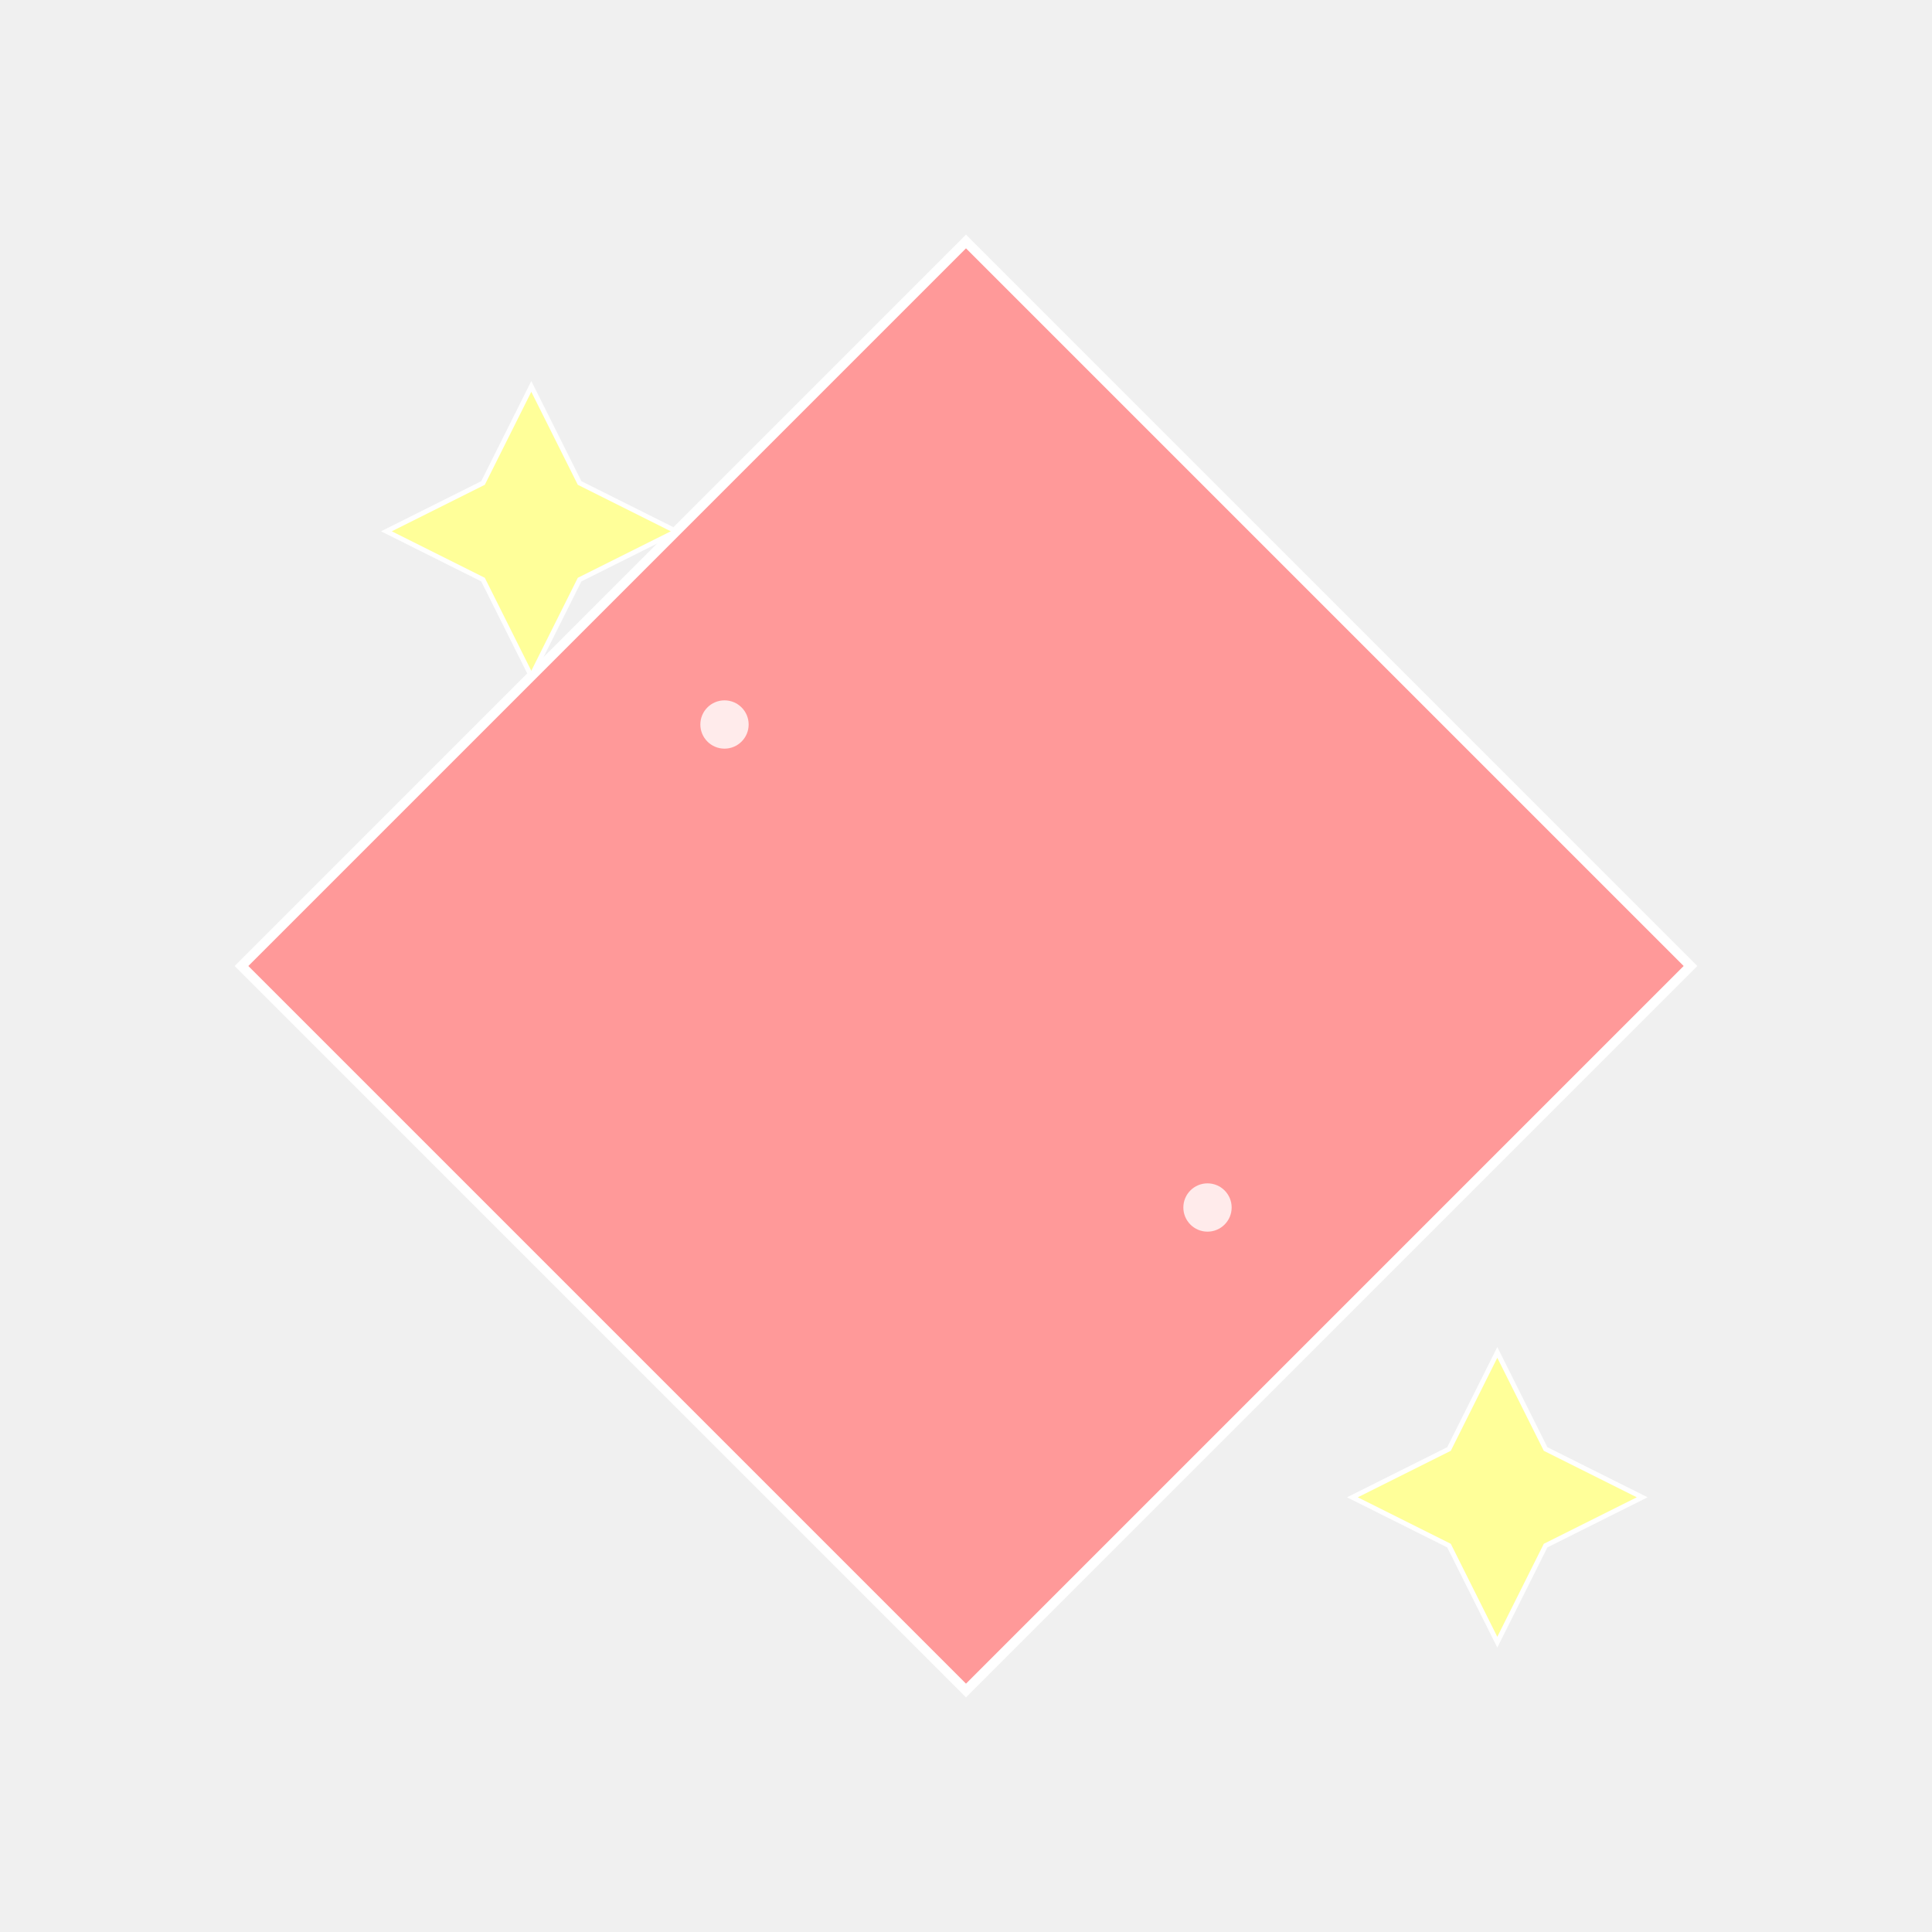
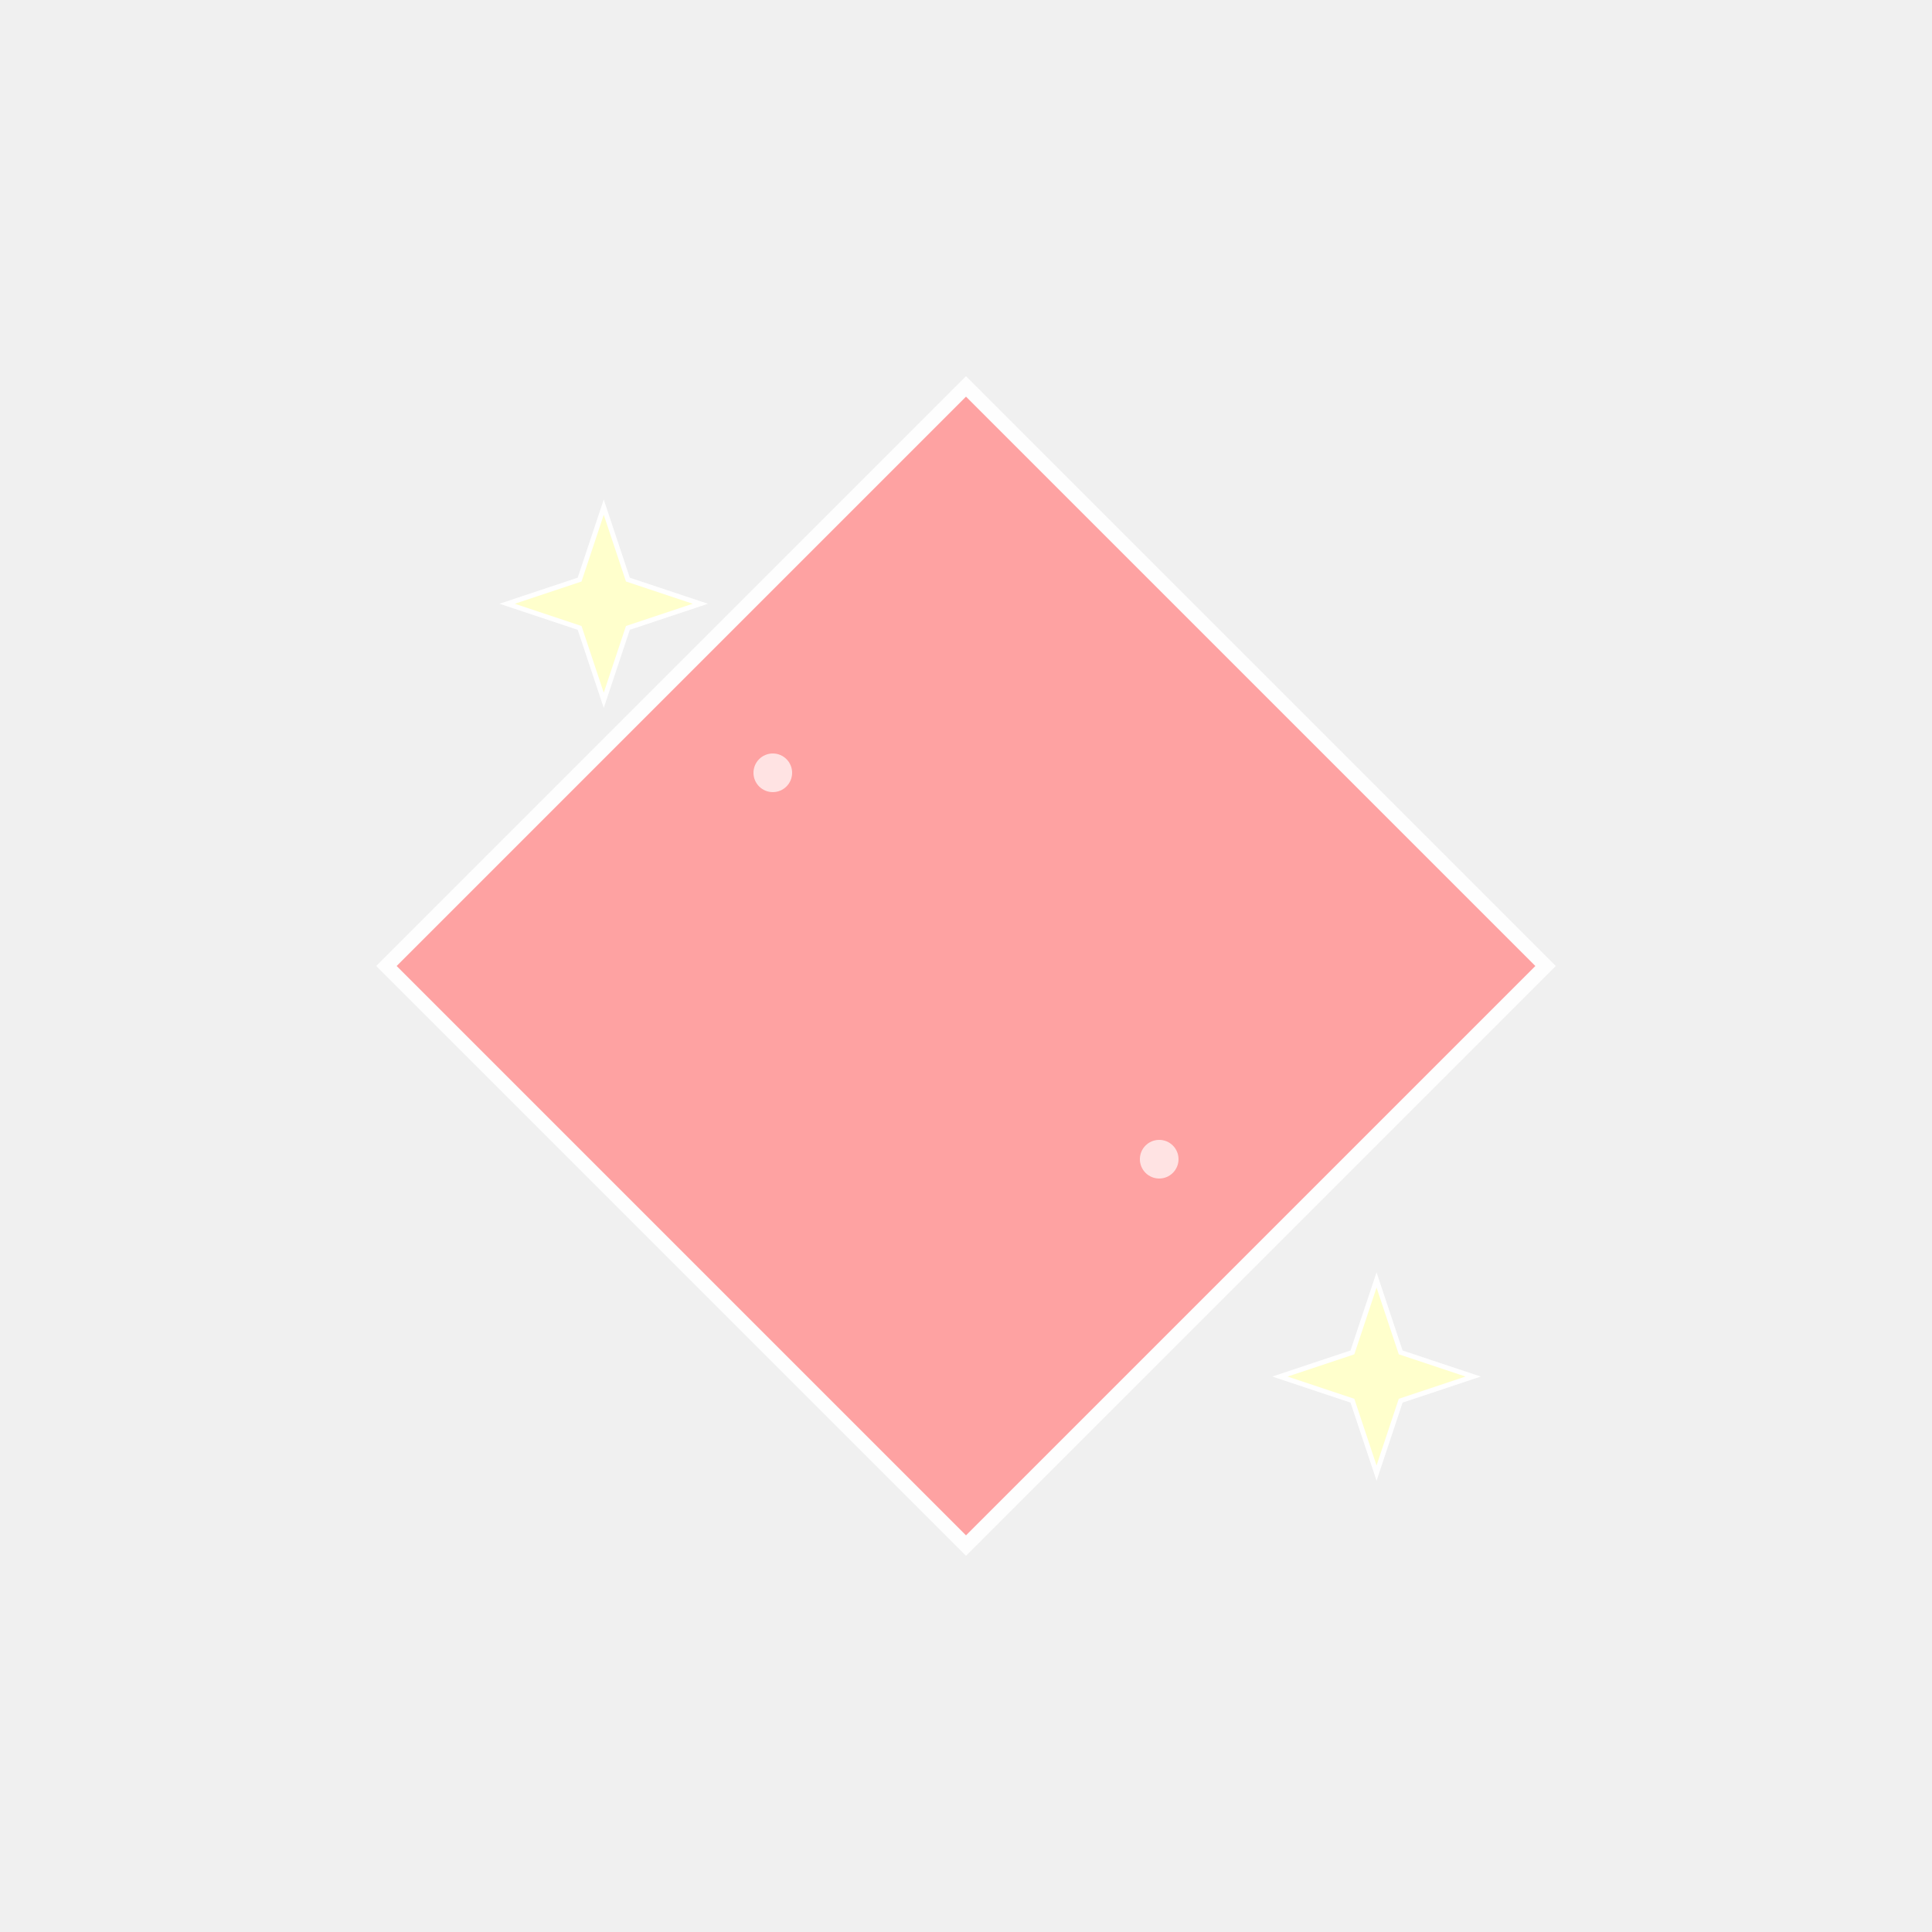
<svg xmlns="http://www.w3.org/2000/svg" width="100%" height="100%" viewBox="0 0 400 400" style="background: #0e0f11;">
-   <path d="M200 50 L350 200 L200 350 L50 200 Z" fill="#ff9999" stroke="#ffffff" stroke-width="2" />
-   <path d="M100 100 L110 80 L120 100 L140 110 L120 120 L110 140 L100 120 L80 110 Z" fill="#ffff99" stroke="#ffffff" stroke-width="1" />
-   <path d="M300 300 L310 280 L320 300 L340 310 L320 320 L310 340 L300 320 L280 310 Z" fill="#ffff99" stroke="#ffffff" stroke-width="1" />
-   <circle cx="150" cy="150" r="5" fill="#ffffff" opacity="0.8" />
-   <circle cx="250" cy="250" r="5" fill="#ffffff" opacity="0.8" />
+   <path d="M200 80 L320 200 L200 320 L80 200 Z" fill="#ff9999" stroke="#ffffff" stroke-width="3" opacity="0.9" />
+   <path d="M120 120 L125 105 L130 120 L145 125 L130 130 L125 145 L120 130 L105 125 Z" fill="#ffffcc" stroke="#ffffff" stroke-width="1" />
+   <path d="M280 280 L285 265 L290 280 L305 285 L290 290 L285 305 L280 290 L265 285 Z" fill="#ffffcc" stroke="#ffffff" stroke-width="1" />
+   <circle cx="160" cy="160" r="4" fill="#ffffff" opacity="0.7" />
+   <circle cx="240" cy="240" r="4" fill="#ffffff" opacity="0.7" />
</svg>
